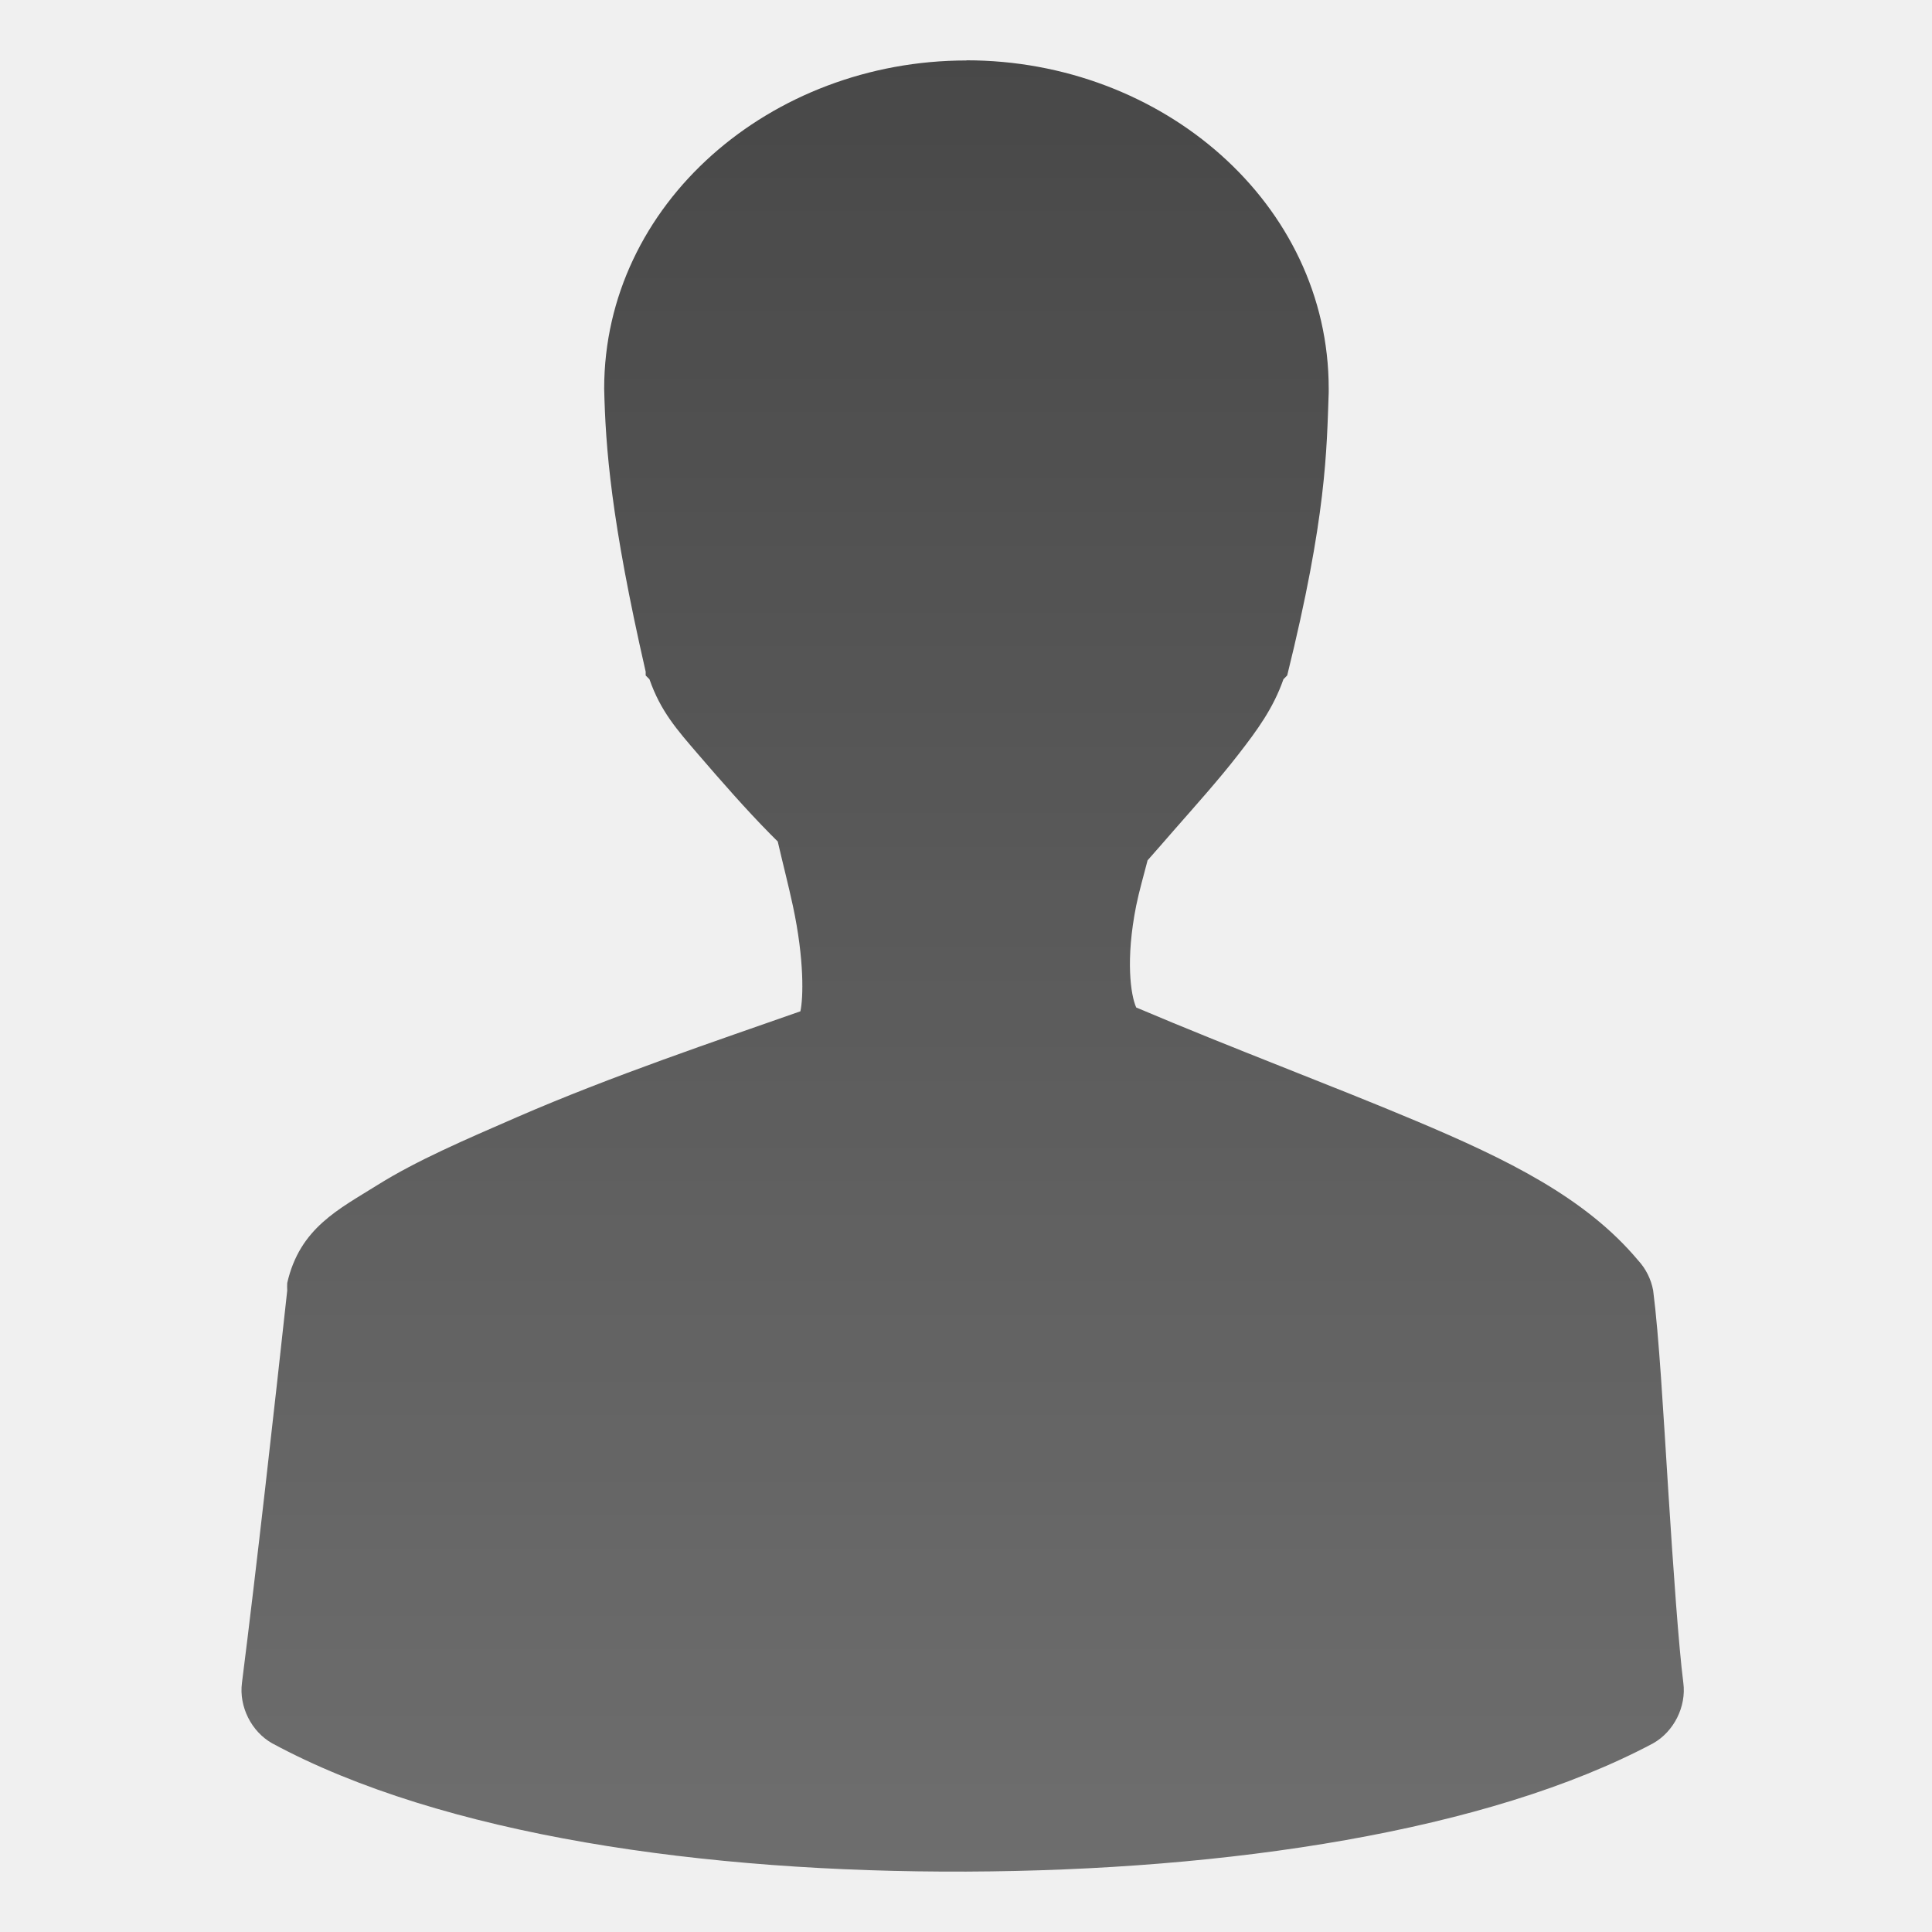
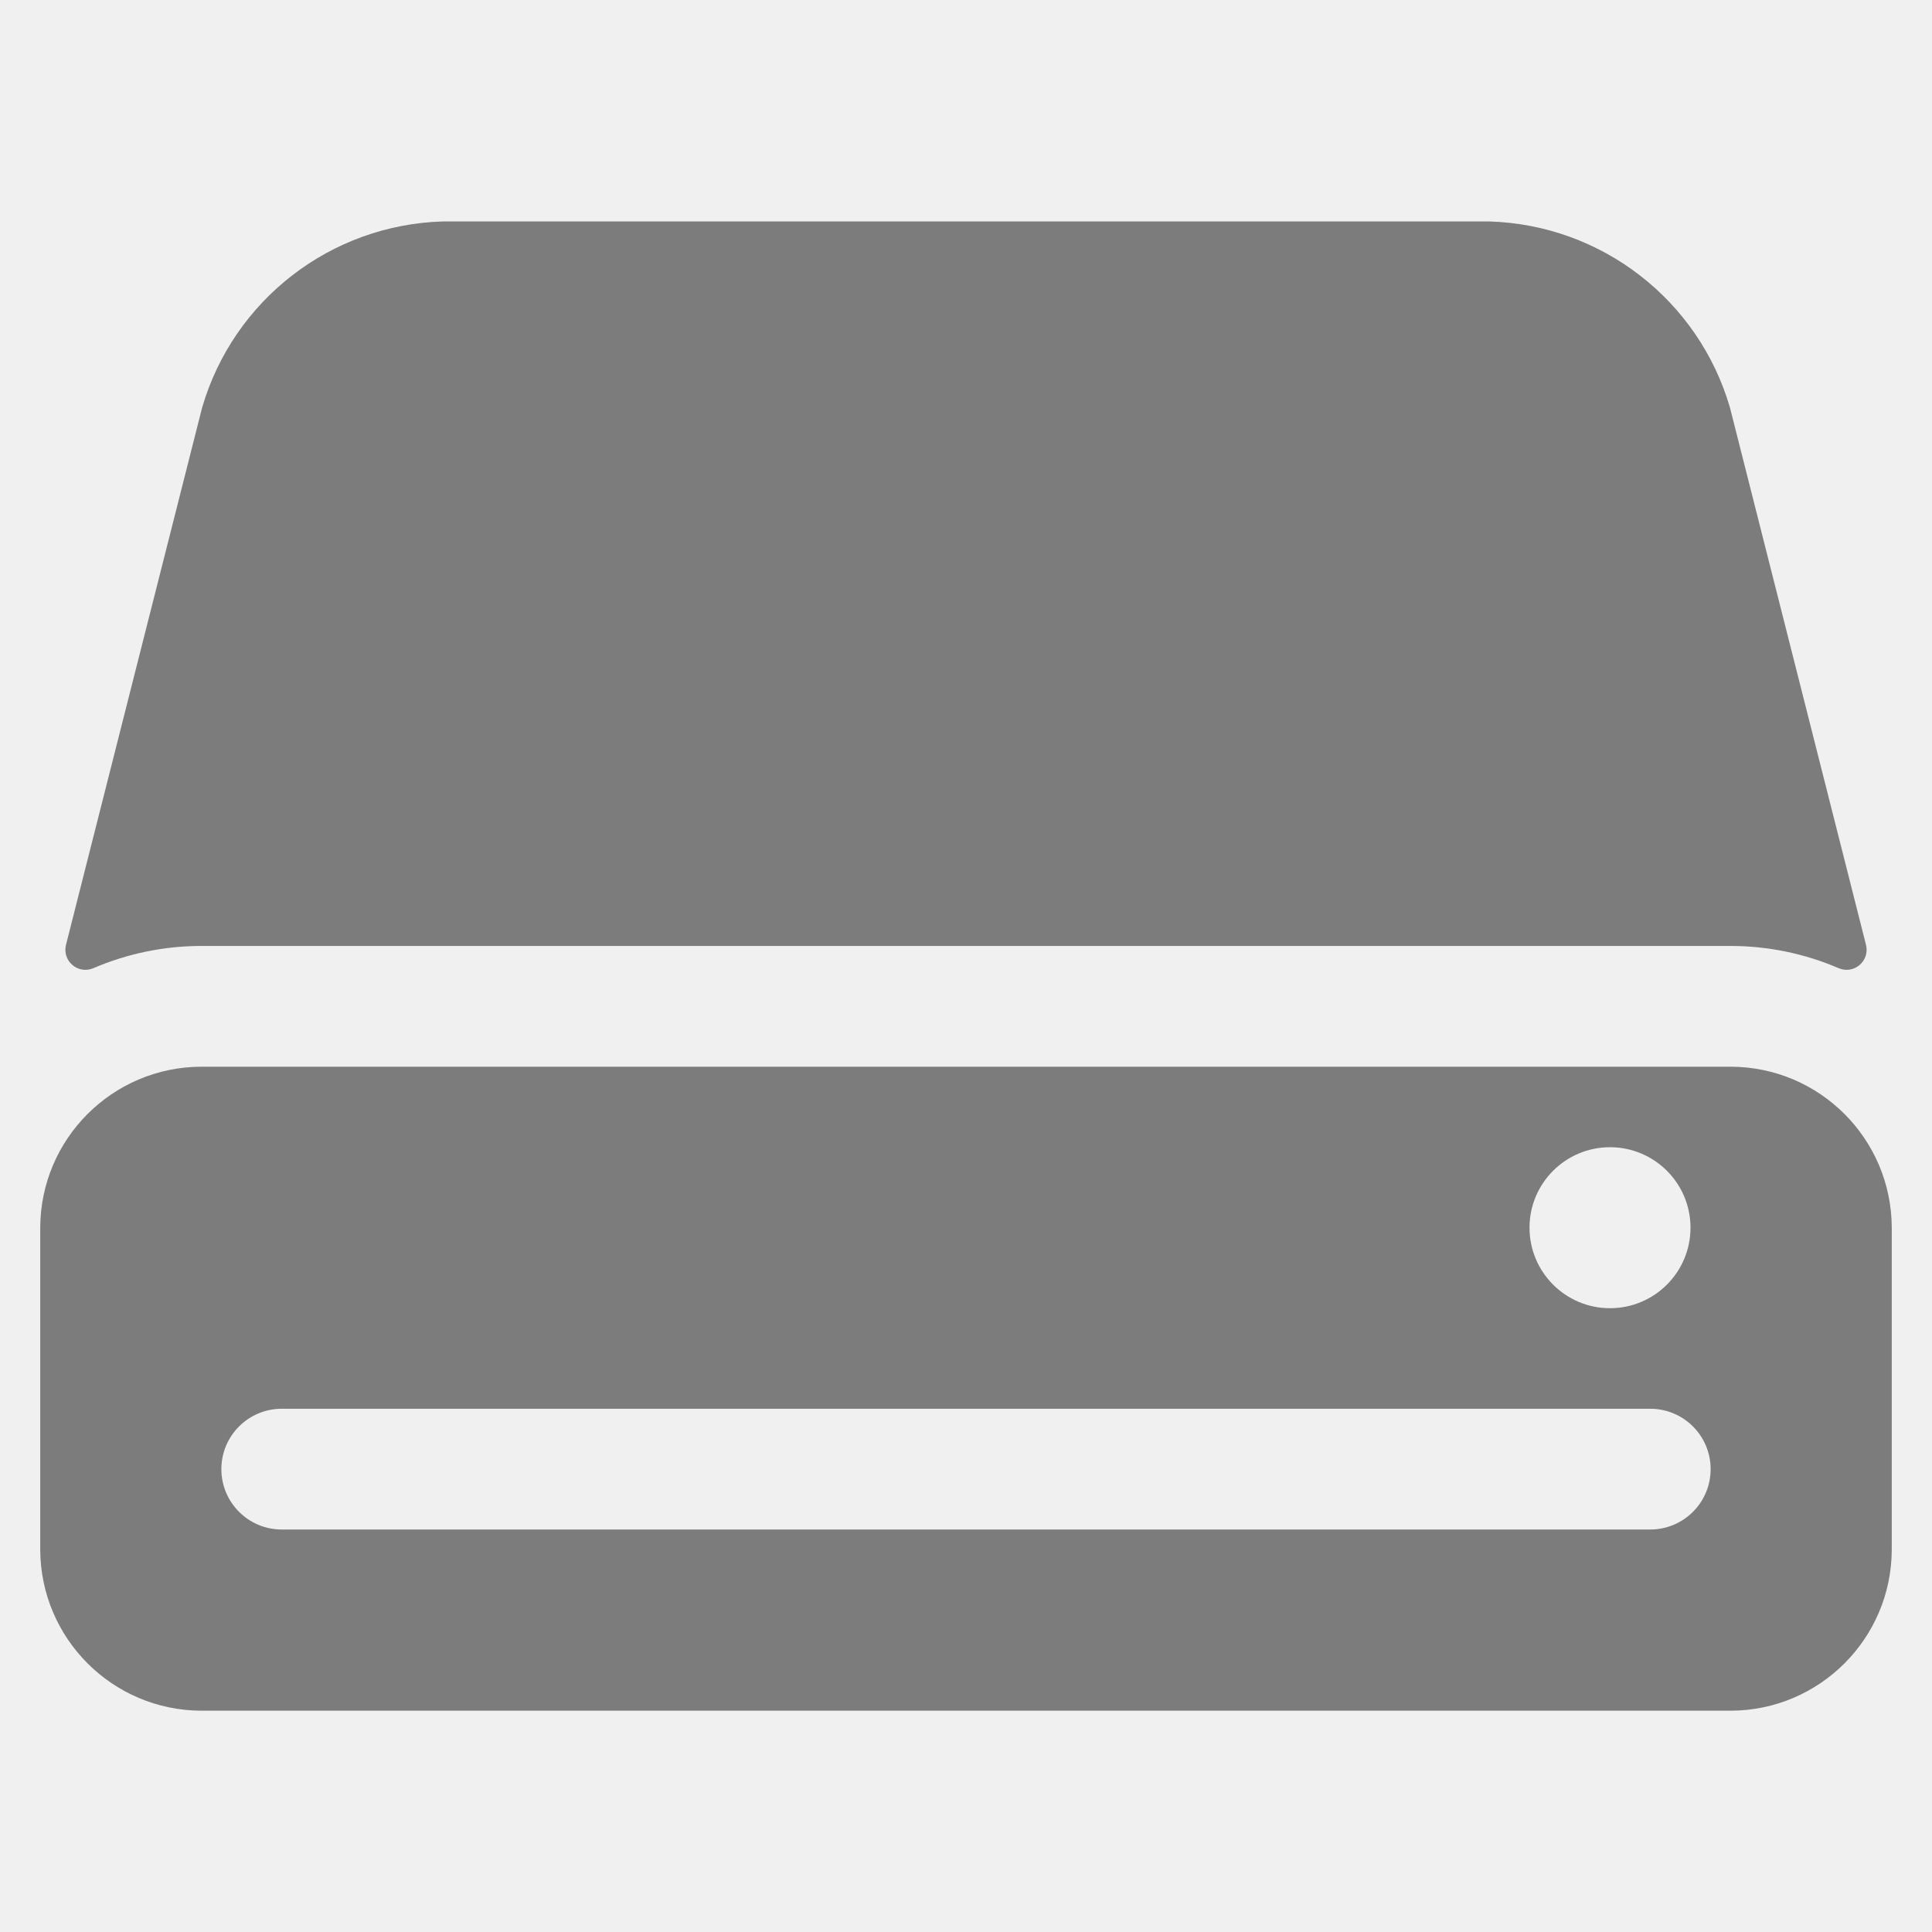
- <svg xmlns="http://www.w3.org/2000/svg" height="64" width="64" version="1.0">
+ <svg xmlns="http://www.w3.org/2000/svg" xmlns:xlink="http://www.w3.org/1999/xlink" width="64px" height="64px" viewBox="0 0 64 64" version="1.1">
  <defs>
-     <linearGradient id="a" y2="69.127" gradientUnits="userSpaceOnUse" x2="-18.398" gradientTransform="matrix(.93749 0 0 .9375 48.705 -2.957)" y1="5.287" x1="-18.398">
-       <stop offset="0" />
-       <stop stop-color="#363636" offset="1" />
-     </linearGradient>
+     <path d="M57.333,35.336 C60.276,35.343 62.659,37.727 62.667,40.669 L62.667,40.669 L62.667,51.336 C62.658,54.278 60.275,56.661 57.333,56.669 L57.333,56.669 L6.667,56.669 C3.725,56.659 1.344,54.277 1.333,51.336 L1.333,51.336 L1.333,40.669 C1.342,37.727 3.725,35.345 6.667,35.336 L6.667,35.336 Z M54.667,46.667 L9.333,46.667 C8.229,46.667 7.333,47.562 7.333,48.667 C7.333,49.771 8.229,50.667 9.333,50.667 L9.333,50.667 L54.667,50.667 C55.771,50.667 56.667,49.771 56.667,48.667 C56.667,47.562 55.771,46.667 54.667,46.667 L54.667,46.667 Z M53.333,38.003 C51.861,38.003 50.667,39.197 50.667,40.669 C50.667,42.142 51.861,43.336 53.333,43.336 C54.806,43.336 56,42.142 56,40.669 C56,39.197 54.806,38.003 53.333,38.003 Z M49.333,7.336 C53.047,7.445 56.267,9.935 57.307,13.501 L57.307,13.501 L61.813,31.296 C61.877,31.542 61.795,31.802 61.602,31.967 C61.41,32.132 61.14,32.173 60.907,32.072 C59.778,31.587 58.562,31.337 57.333,31.336 L57.333,31.336 L6.667,31.336 C5.438,31.337 4.222,31.587 3.093,32.072 C2.86,32.173 2.59,32.132 2.398,31.967 C2.205,31.802 2.123,31.542 2.187,31.296 L2.187,31.296 L6.696,13.501 C7.736,9.936 10.954,7.446 14.667,7.336 L14.667,7.336 Z" id="path-1" />
  </defs>
-   <path opacity=".7" style="block-progression:tb;color:#000000;text-transform:none;text-indent:0" d="m32.014 2.003c-6.492 0-12 4.747-12 10.874 0.046 1.937 0.219 4.325 1.375 9.374v0.125l0.125 0.125c0.371 1.063 0.911 1.671 1.625 2.5 0.714 0.829 1.565 1.806 2.375 2.625 0.095 0.096 0.156 0.156 0.25 0.25 0.161 0.699 0.355 1.45 0.5 2.125 0.386 1.794 0.346 3.065 0.25 3.5-2.79 0.98-6.26 2.146-9.374 3.5-1.748 0.76-3.331 1.44-4.625 2.248-1.294 0.811-2.582 1.424-3 3.25-0.005 0.083-0.005 0.167 0 0.25-0.409 3.754-1.027 9.274-1.5 13-0.102 0.784 0.311 1.611 1 2 5.655 3.054 14.34 4.284 22.999 4.25 8.658-0.034 17.275-1.335 22.749-4.25 0.689-0.389 1.102-1.216 1-2-0.151-1.165-0.336-3.791-0.5-6.375-0.164-2.584-0.306-5.126-0.5-6.625-0.068-0.372-0.243-0.723-0.5-1-1.739-2.076-4.337-3.346-7.375-4.625-2.774-1.168-6.025-2.381-9.25-3.75-0.18-0.402-0.36-1.572 0-3.375 0.098-0.483 0.25-1.002 0.377-1.499 0.303-0.339 0.539-0.617 0.875-1 0.716-0.817 1.486-1.675 2.126-2.5 0.64-0.825 1.16-1.533 1.5-2.5l0.124-0.125c1.306-5.273 1.307-7.473 1.375-9.374v-0.129c0-6.127-5.507-10.874-12-10.874z" fill="url(#a)" />
+   <g id="resources/account" stroke="none" stroke-width="1" fill="none" fill-rule="evenodd">
+     <mask id="mask-2" fill="white">
+       <use xlink:href="#path-1" />
+     </mask>
+     <use id="icon" fill="#7C7C7C" xlink:href="#path-1" />
+   </g>
</svg>
